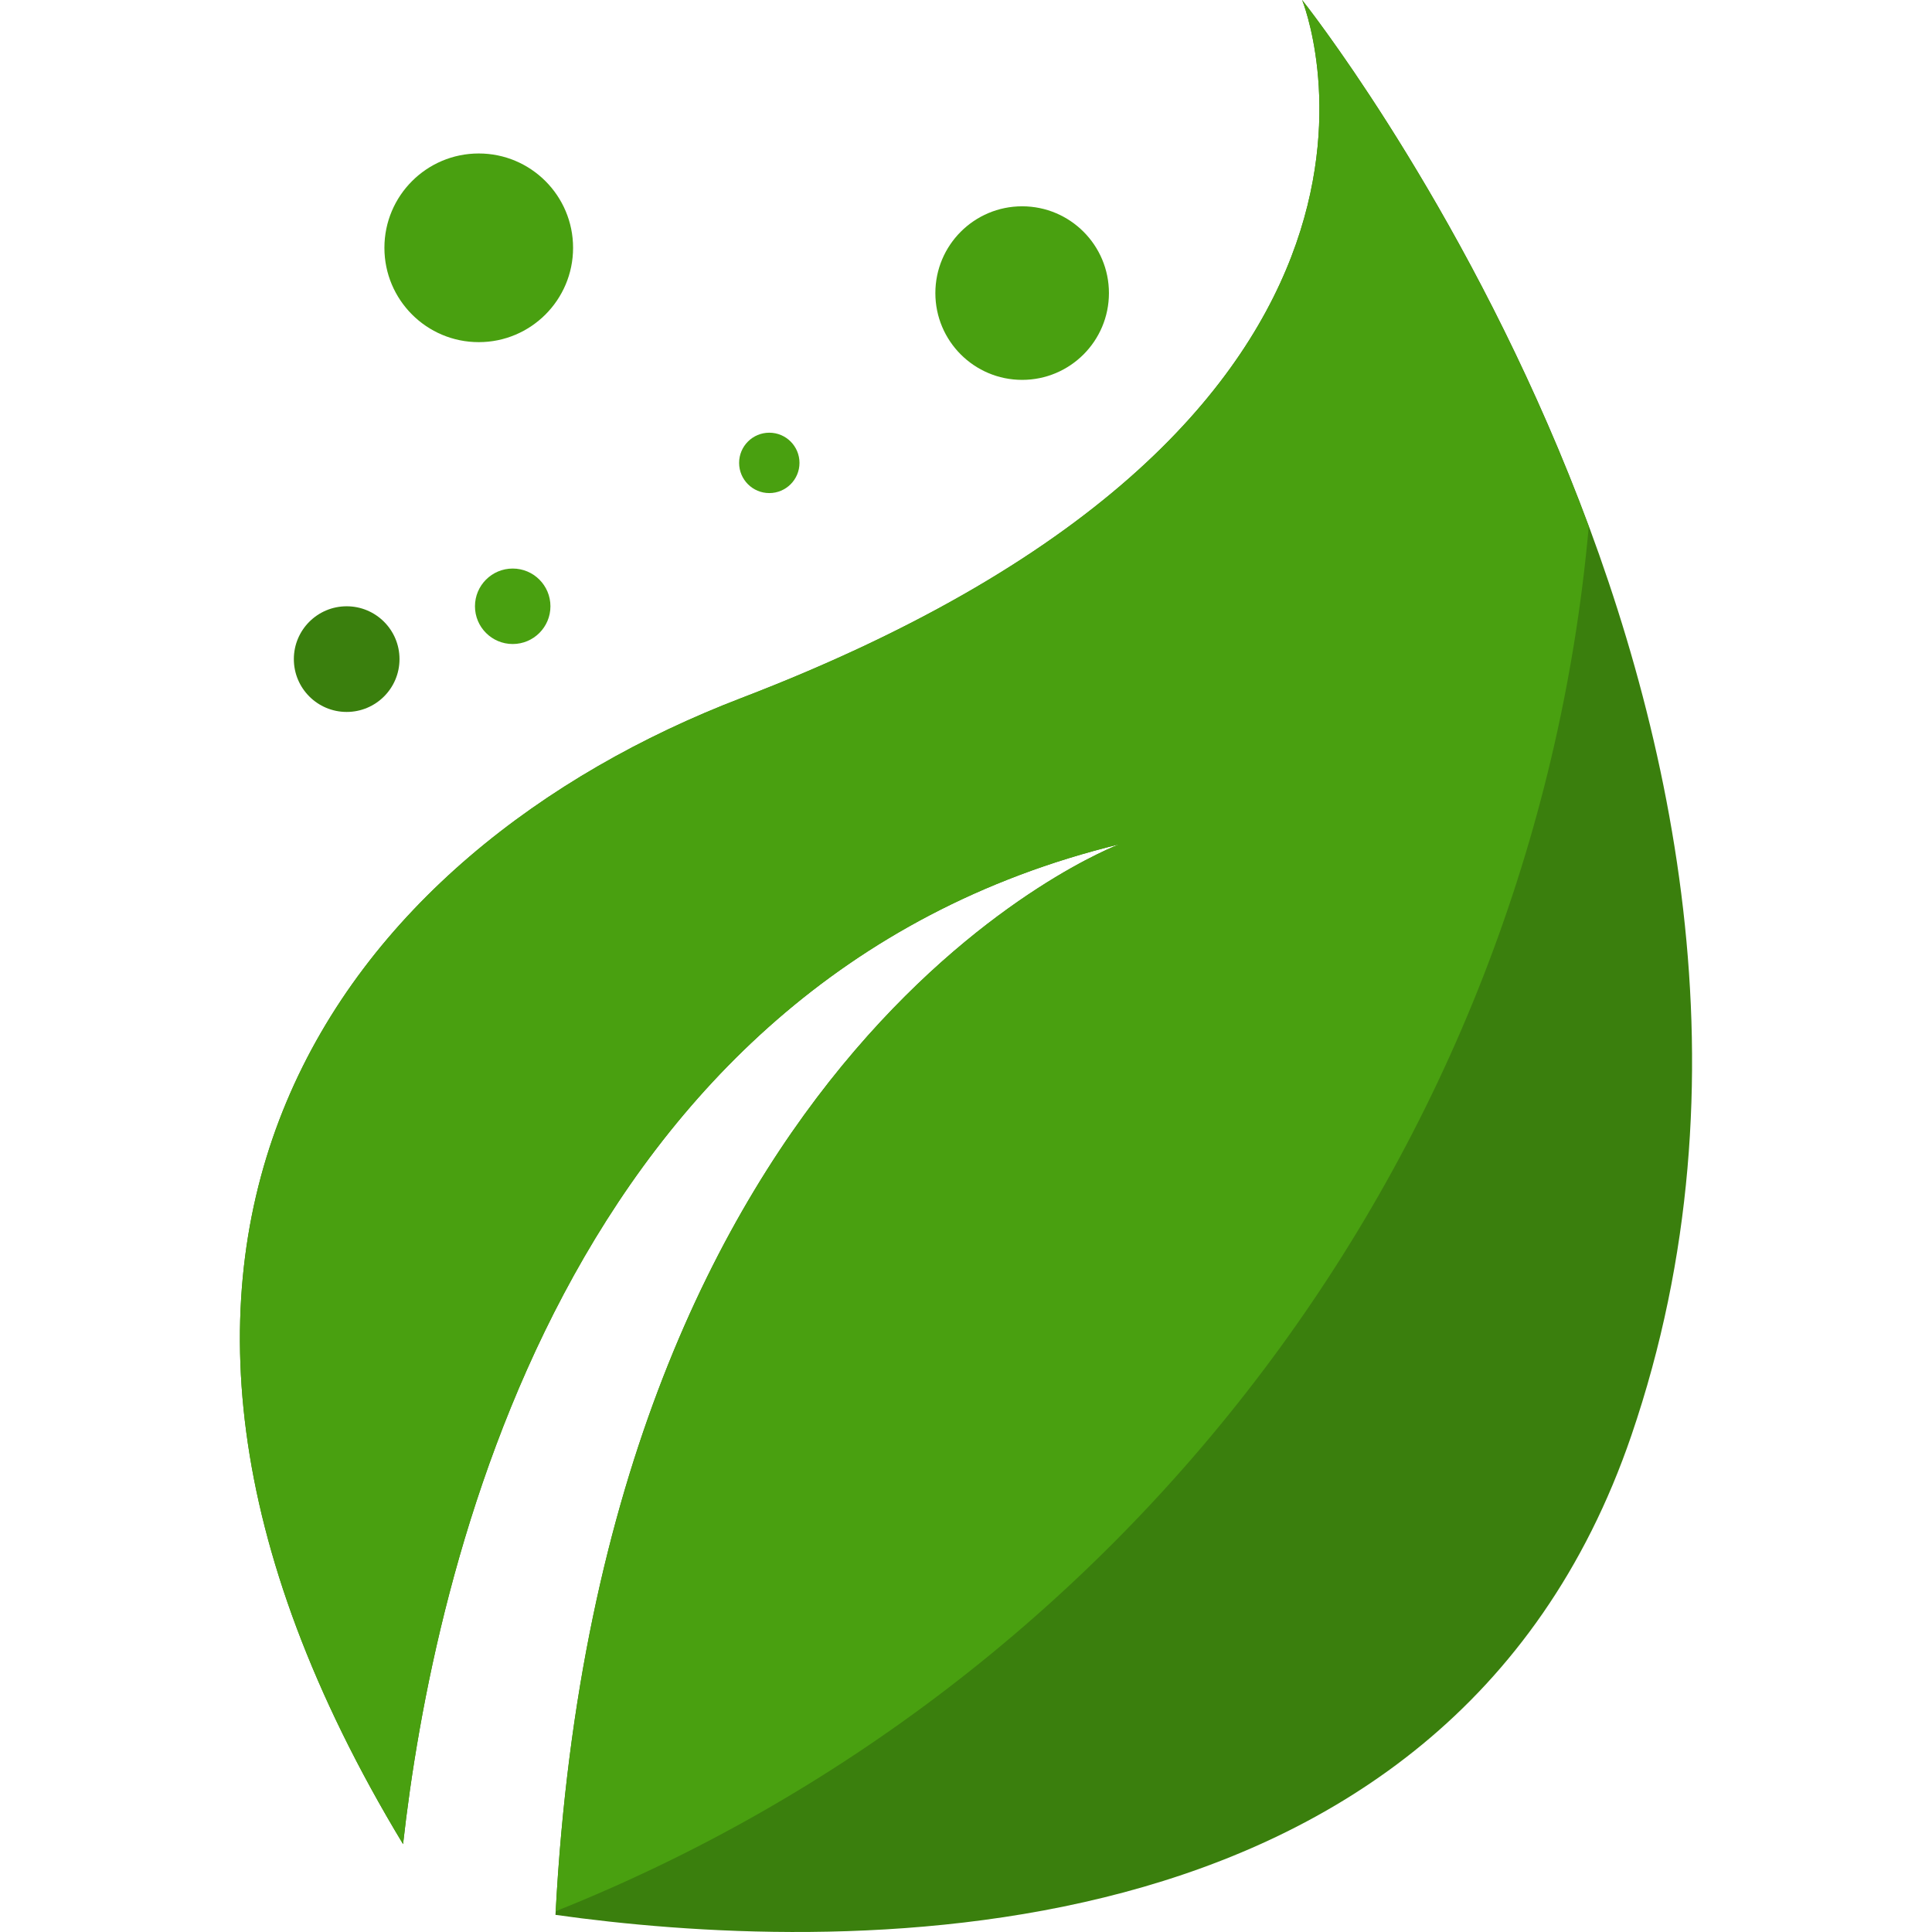
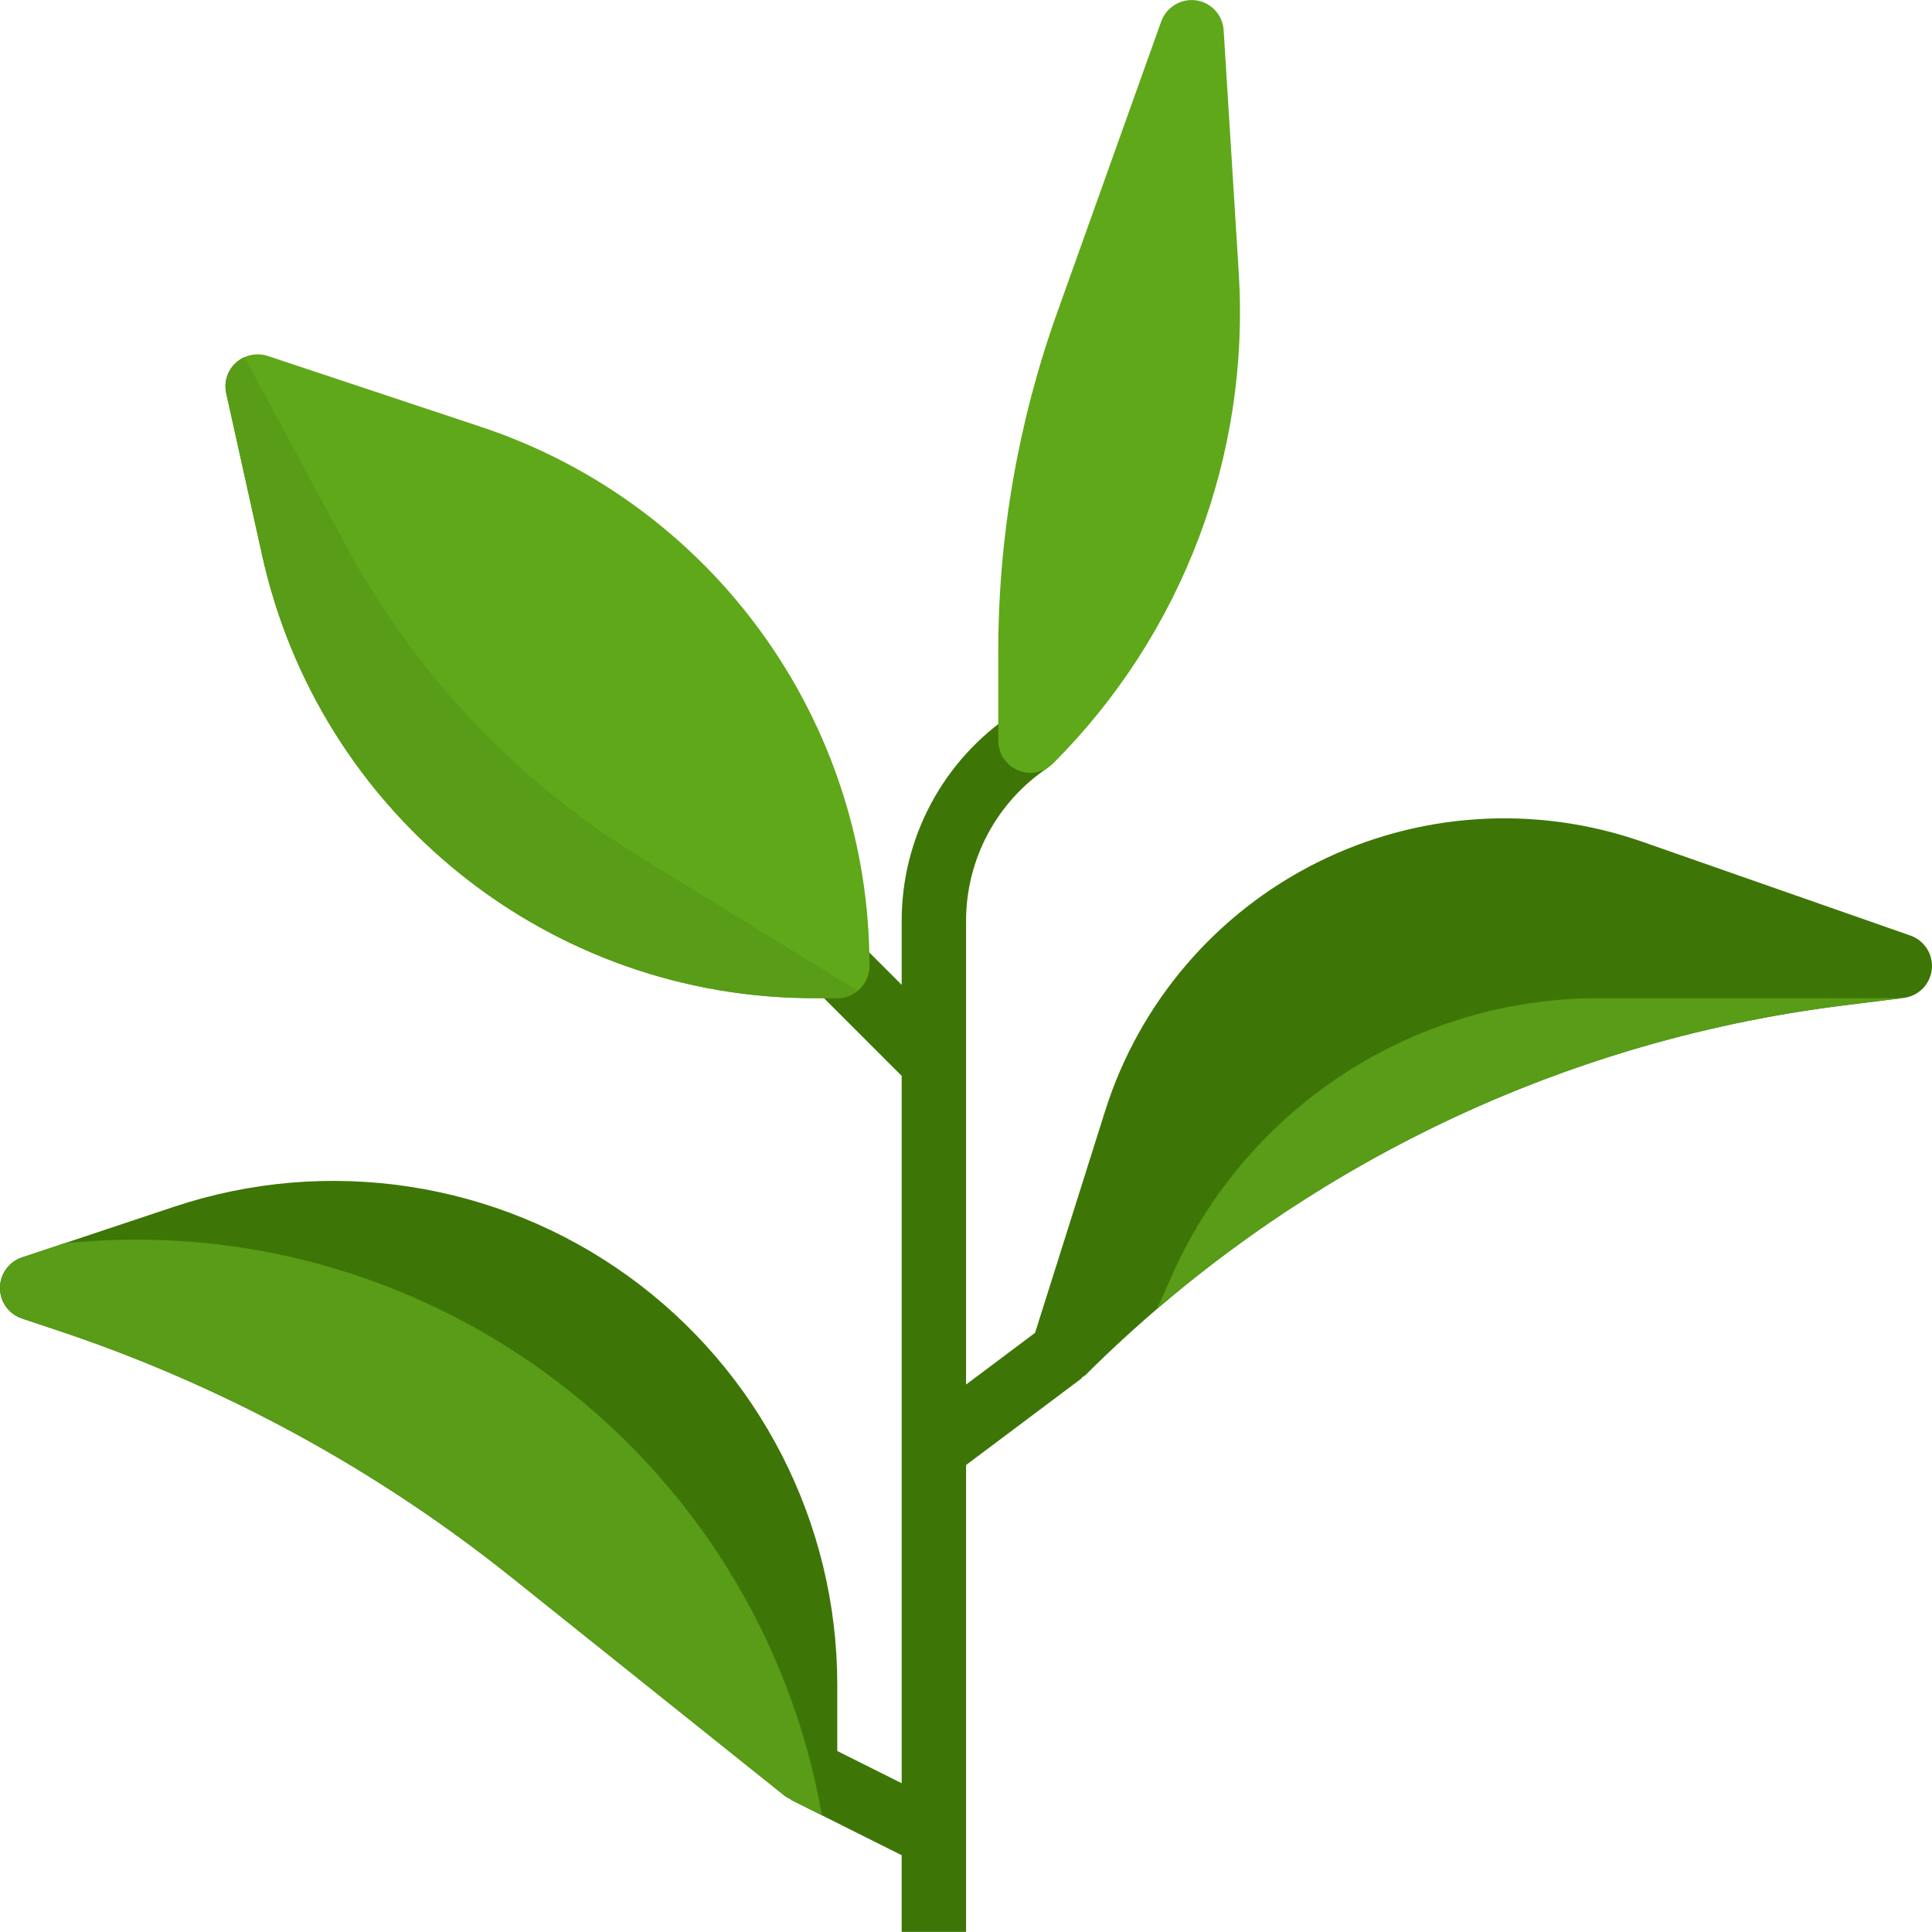
- <svg xmlns="http://www.w3.org/2000/svg" version="1.1" id="Layer_1" x="0px" y="0px" viewBox="0 0 504.125 504.125" style="enable-background:new 0 0 504.125 504.125;" xml:space="preserve">
-   <path style="fill:#3A7F0D;" d="M339.772,0c0,0,44.536,108.954-146.337,182.138C89.719,221.893,10.059,323.789,105.173,481.193  c7.877-70.357,41.653-225.485,186.888-260.884c0,0-135.176,50.546-147.117,279.347c69.459,9.752,232.361,16.305,280.726-125.062  C489.536,187.817,339.772,0,339.772,0z" />
-   <path style="fill:#49A010;" d="M145.007,498.704c147.456-58.849,254.748-196.71,269.556-361.283C384.418,56.107,339.772,0,339.772,0  s44.536,108.954-146.337,182.138C89.719,221.893,10.059,323.789,105.173,481.193c7.877-70.357,41.653-225.485,186.888-260.884  C292.053,220.31,157.279,270.73,145.007,498.704z" />
-   <circle style="fill:#3A7F0D;" cx="90.459" cy="171.985" r="13.785" />
-   <g>
-     <circle style="fill:#49A010;" cx="133.782" cy="158.2" r="9.846" />
-     <circle style="fill:#49A010;" cx="124.921" cy="64.662" r="24.615" />
-     <circle style="fill:#49A010;" cx="200.736" cy="120.785" r="7.877" />
-     <circle style="fill:#49A010;" cx="266.713" cy="76.477" r="22.646" />
+ <svg xmlns="http://www.w3.org/2000/svg" viewBox="0 0 480.026 480">
+   <path d="m474.672 232.453-66.555-23.289c-26.559-9.297-55.746-7.434-80.91 5.16-25.16 12.598-44.145 34.848-52.617 61.68l-17.414 55.145-17.145 12.855v-115.16c-.02-15.348 7.656-29.688 20.438-38.184l-8.879-13.312c-17.234 11.465-27.582 30.797-27.559 51.496v15.848l-10.344-10.344-11.312 11.312 21.656 21.656v175.742l-16-8v-16.457c-.004-40.242-19.352-78.035-52-101.566-32.652-23.527-74.621-29.93-112.801-17.199l-37.727 12.574c-3.285 1.082-5.504 4.145-5.504 7.602s2.219 6.52 5.504 7.602l8.566 2.855c41.062 13.652 79.379 34.488 113.16 61.535l67.801 54.238c.457.32.953.59 1.473.801l-.051.105 27.578 13.801v19.055h16v-116l28.797-21.602-.086-.109c.328-.191.645-.402.945-.633 50.66-50.496 116.637-82.766 187.598-91.754l15.738-1.965c3.684-.465 6.562-3.402 6.957-7.094s-1.805-7.168-5.309-8.395zm0 0" fill="#3d7606" />
+   <path d="m307.781 67.754-3.75-60.246c-.238-3.789-3.105-6.891-6.867-7.426-3.75-.5-7.348 1.676-8.645 5.234l-25.875 72.414c-9.676 27.051-14.621 55.566-14.613 84.297v21.977c0 3.234 1.949 6.152 4.938 7.391 2.988 1.234 6.43.551 8.719-1.734 32.133-32.145 48.922-76.539 46.094-121.906zm0 0" fill="#5fa819" />
+   <path d="m119.492 106.051-52.934-17.598c-2.734-.914-5.75-.285-7.895 1.645-2.141 1.934-3.078 4.867-2.449 7.684l8.801 39.695c14.09 64.77 71.57 110.852 137.855 110.527h5.16c4.418 0 8-3.582 8-8 .051-60.789-38.855-114.77-96.539-133.953zm0 0" fill="#5fa819" />
+   <g fill="#589c17">
+     <path d="m158.828 212.805c-30.656-18.867-55.785-45.492-72.855-77.184l-25.23-46.875c-3.488 1.504-5.398 5.293-4.527 8.992l8.801 39.695c14.074 64.789 71.559 110.891 137.855 110.57h5.16c1.82-.031 3.57-.691 4.957-1.871zm0 0" />
+     <path d="m329.773 269.602c-16.855 12.035-30.18 28.363-38.59 47.289l-3.699 8.32c48.023-41.164 107.055-67.352 169.801-75.32l15.242-1.887h-75.312c-24.184-.008-47.762 7.547-67.441 21.598zm0 0" />
+     <path d="m204.223 451.043-.16-.879c-15.91-87.516-95.551-148.734-184.215-141.602l-3.723.297-10.621 3.543c-3.285 1.082-5.504 4.145-5.504 7.602 0 3.457 2.219 6.52 5.504 7.598l8.566 2.859c41.062 13.656 79.379 34.492 113.16 61.543l67.801 54.238c.457.32.953.59 1.473.801l-.051.105zm0 0" />
  </g>
-   <g>
- </g>
-   <g>
- </g>
-   <g>
- </g>
-   <g>
- </g>
-   <g>
- </g>
-   <g>
- </g>
-   <g>
- </g>
-   <g>
- </g>
-   <g>
- </g>
-   <g>
- </g>
-   <g>
- </g>
-   <g>
- </g>
-   <g>
- </g>
-   <g>
- </g>
-   <g>
- </g>
</svg>
